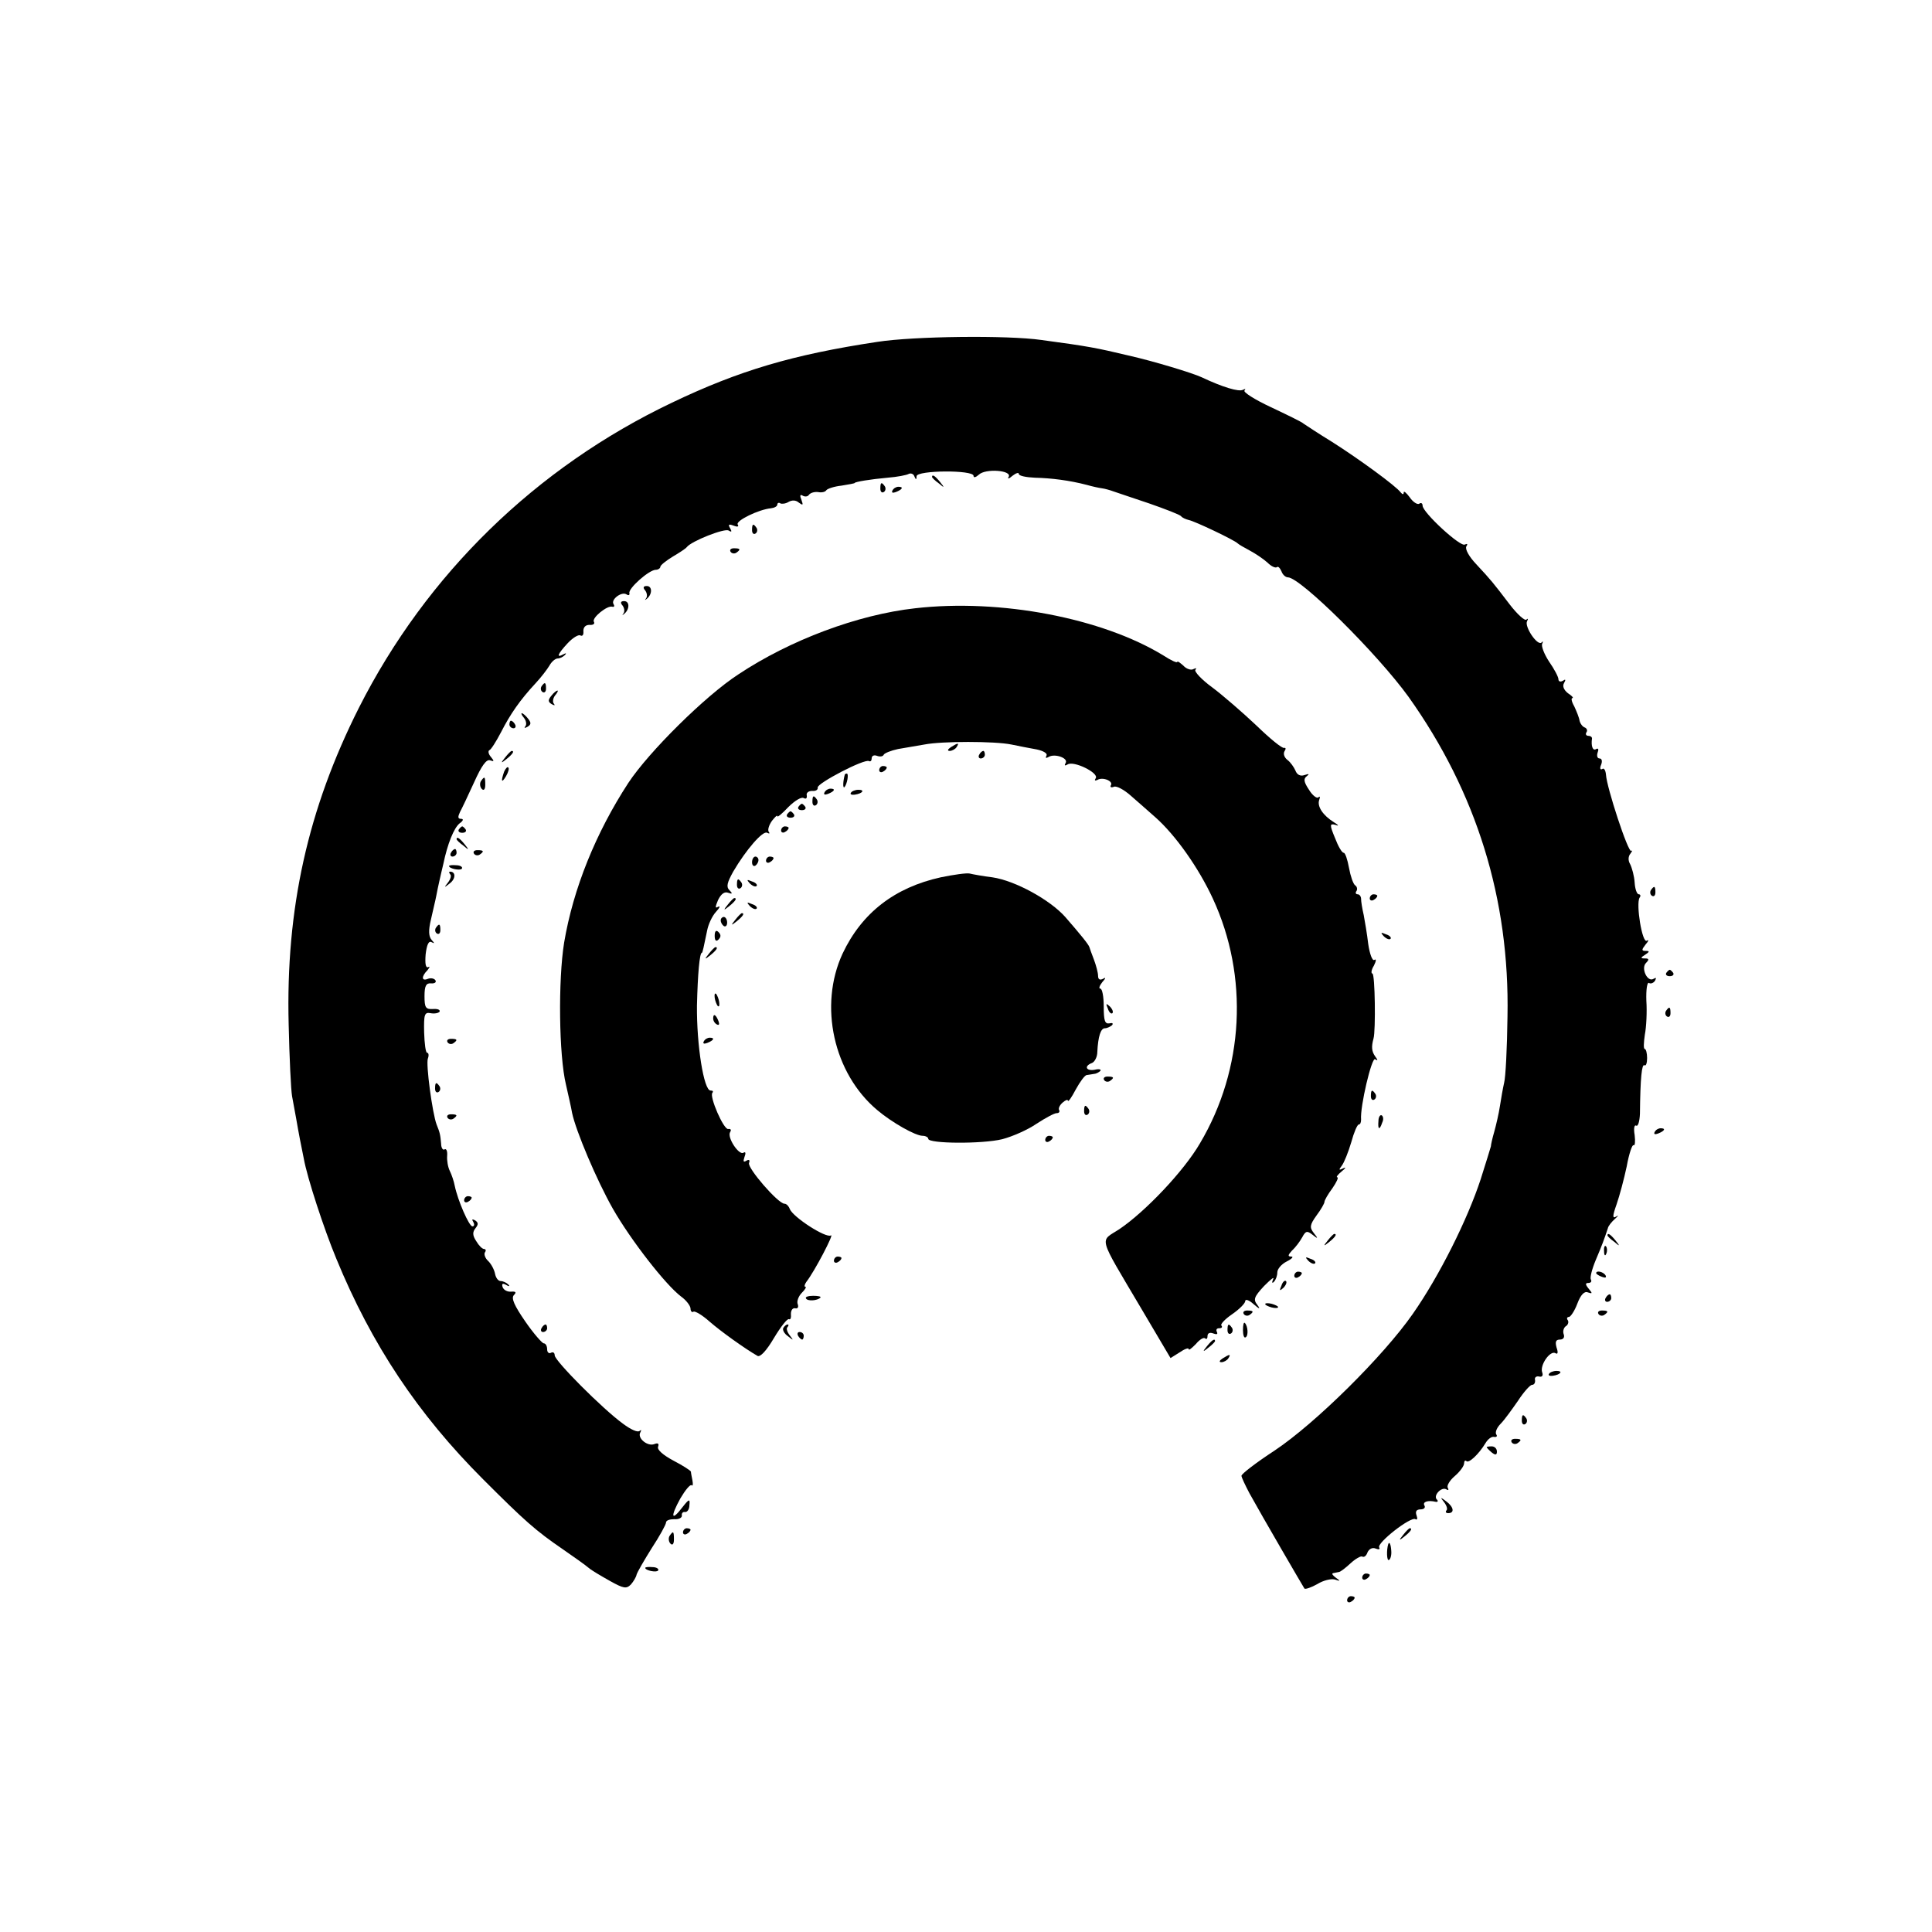
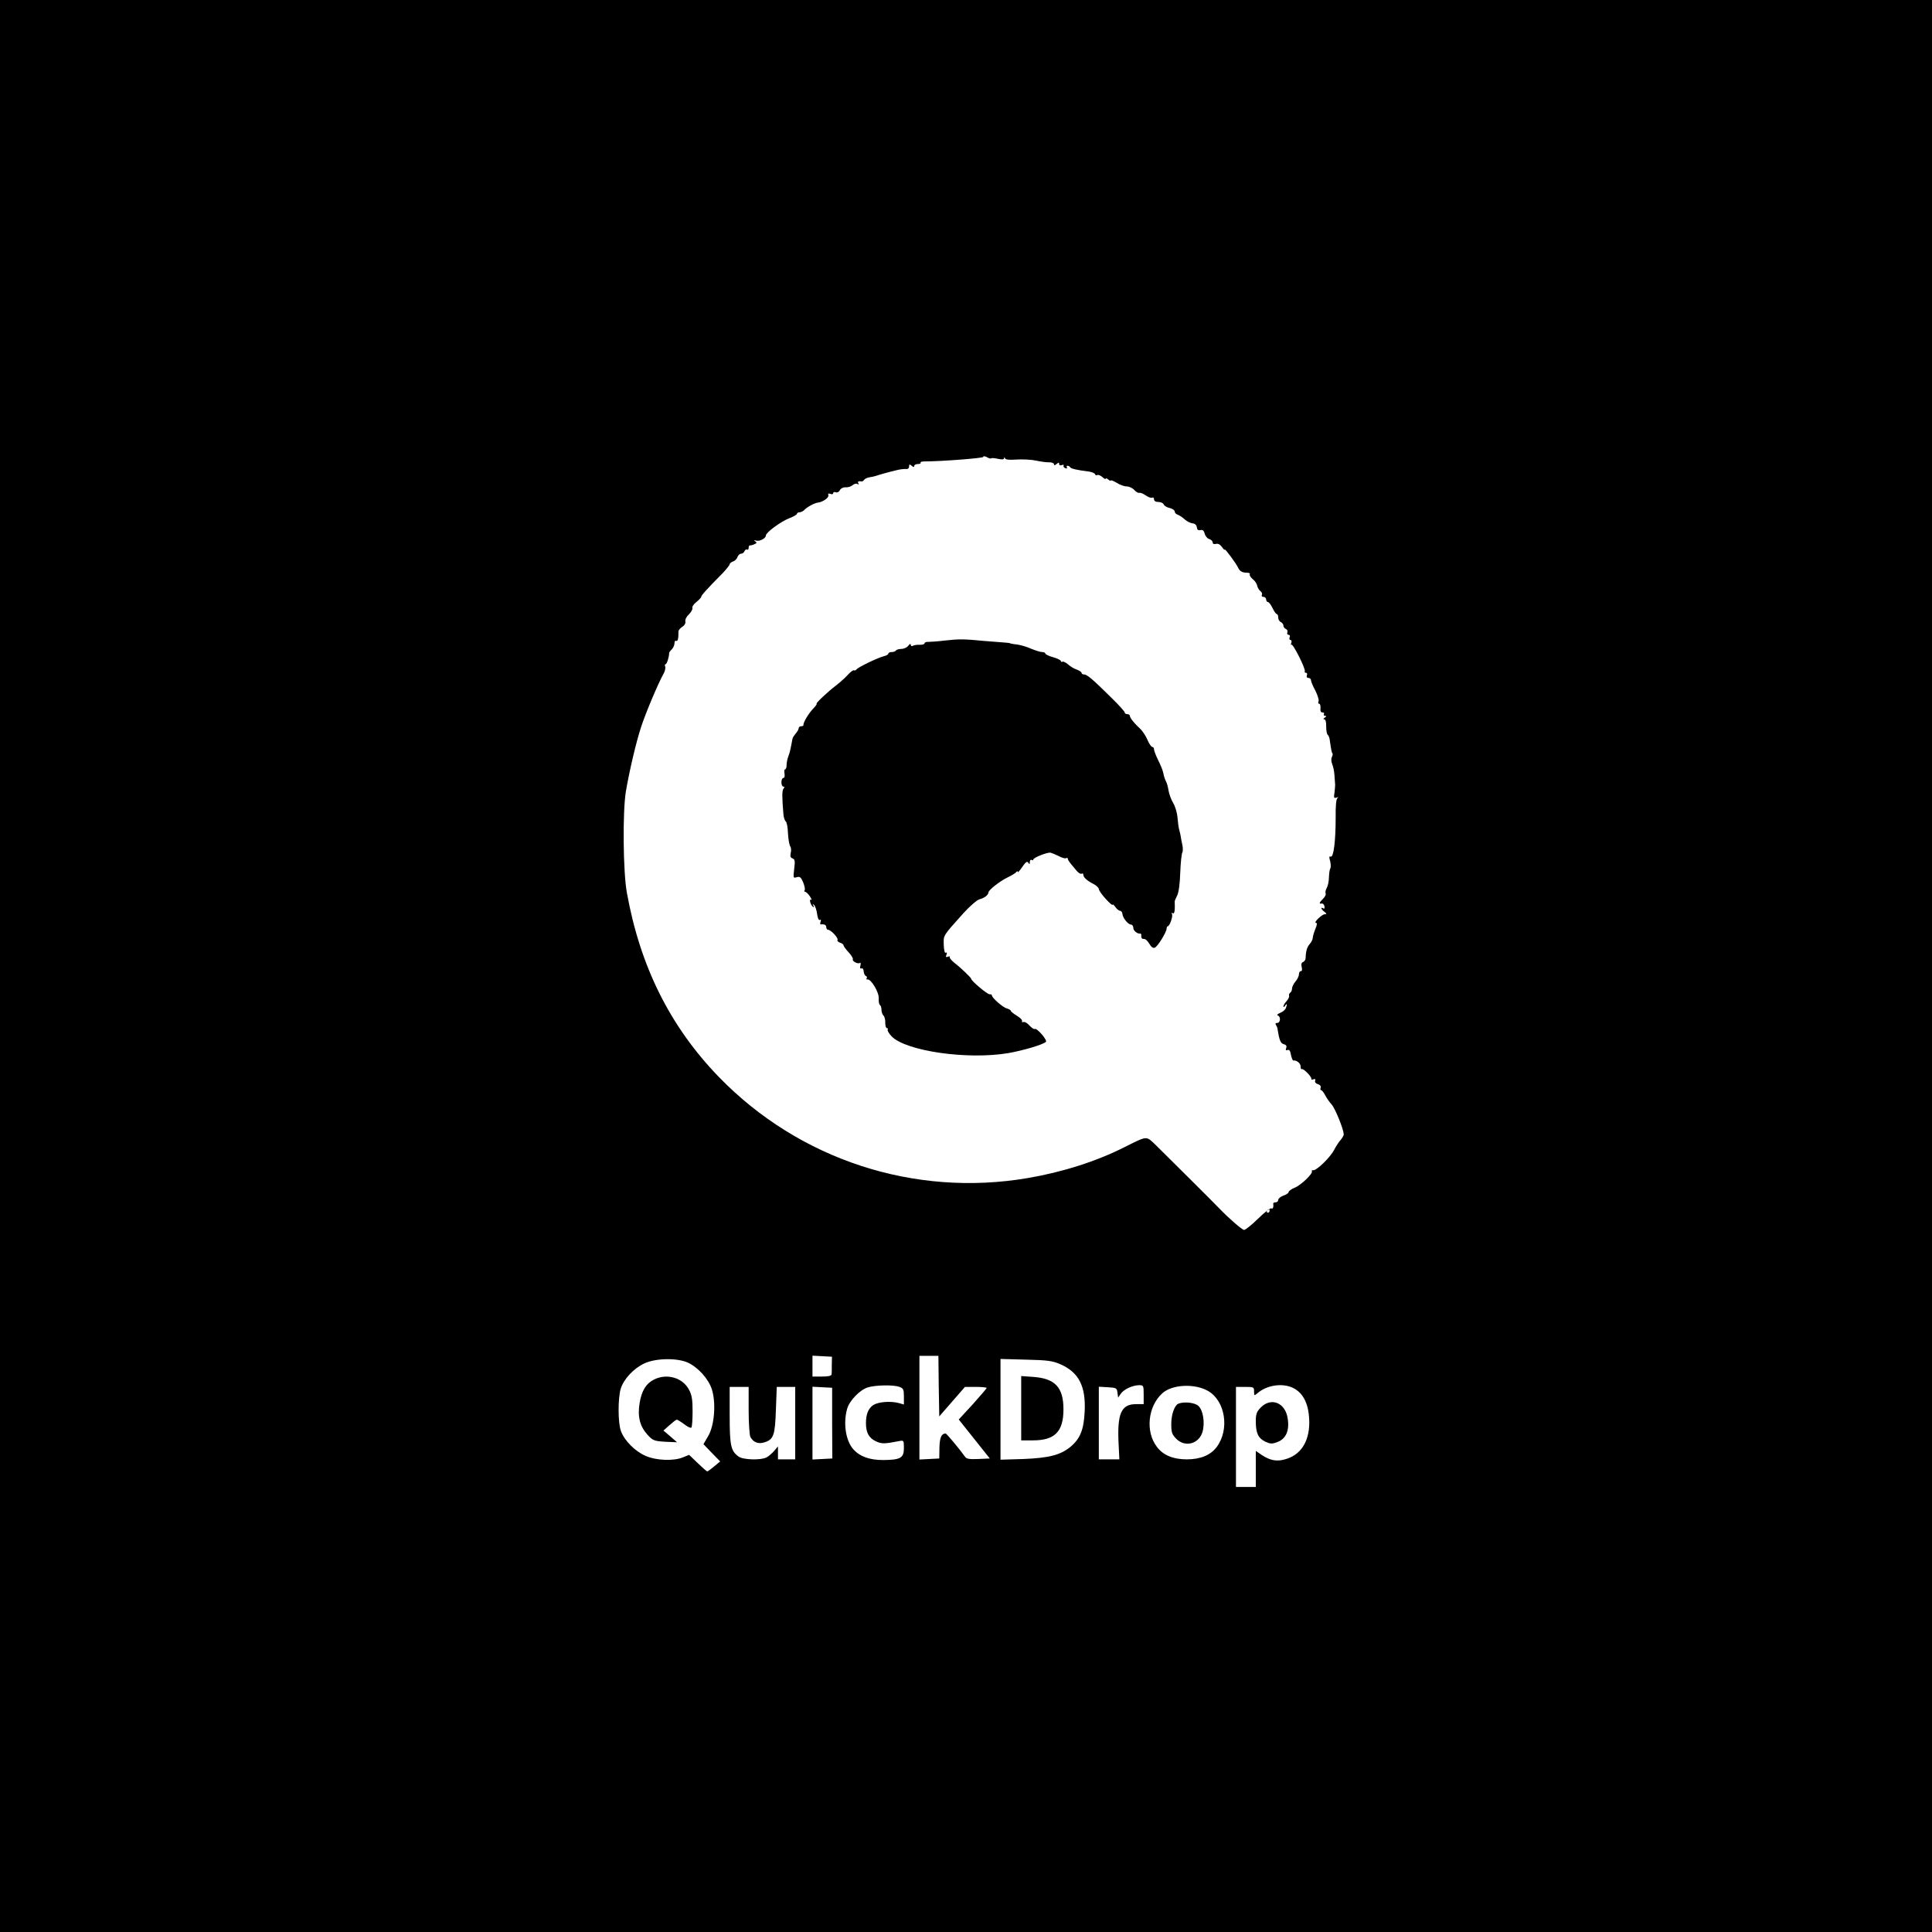
- <svg xmlns="http://www.w3.org/2000/svg" version="1.0" width="512pt" height="512pt" viewBox="0 0 512 512" preserveAspectRatio="xMidYMid meet">
-   <g transform="translate(0,512) scale(0.1,-0.1)" fill="#000000" stroke="none">
-     <path d="M2325 4214 c-225 -34 -366 -76 -544 -161 -361 -172 -651 -455 -830 -809 -135 -268 -194 -532 -186 -839 2 -88 6 -173 9 -190 3 -16 8 -43 11 -60 3 -16 7 -41 10 -55 3 -14 7 -36 10 -50 9 -51 54 -188 86 -265 94 -229 217 -413 389 -585 111 -111 139 -136 212 -186 29 -20 60 -42 68 -49 8 -7 34 -22 57 -35 36 -20 43 -21 55 -9 7 8 14 20 15 26 2 7 20 38 40 70 21 32 38 63 38 68 0 6 10 9 22 9 12 -1 21 4 20 10 -1 6 3 10 8 9 6 -1 12 7 12 18 2 18 -1 17 -19 -6 -29 -38 -32 -25 -5 24 13 22 26 38 30 35 3 -3 4 2 2 13 -2 10 -4 20 -4 23 -1 3 -21 16 -46 29 -28 15 -44 29 -41 37 3 8 0 11 -10 7 -18 -7 -46 16 -37 31 3 6 3 8 -2 4 -5 -5 -24 4 -44 19 -55 40 -180 166 -181 181 0 7 -4 10 -10 7 -5 -3 -10 1 -10 9 0 9 -4 16 -9 16 -4 0 -27 26 -49 58 -29 42 -38 62 -30 70 7 7 5 10 -7 9 -10 -1 -20 4 -23 12 -3 9 0 11 9 6 8 -5 11 -4 6 1 -5 5 -14 9 -20 9 -7 0 -13 9 -15 19 -2 11 -10 26 -18 34 -8 7 -12 18 -9 23 4 5 2 9 -2 9 -5 0 -14 9 -21 21 -10 15 -10 24 -2 34 8 10 8 15 -1 21 -8 4 -9 3 -5 -4 4 -7 3 -12 -2 -12 -9 0 -39 69 -47 108 -2 11 -8 29 -13 39 -5 10 -8 28 -7 40 1 12 -2 20 -7 17 -4 -3 -9 4 -9 15 -2 23 -3 29 -12 51 -11 29 -29 161 -23 175 3 8 2 15 -2 15 -4 0 -7 24 -8 54 -1 48 1 54 17 51 10 -2 21 0 24 4 2 5 -5 8 -18 7 -19 -1 -22 4 -22 34 0 27 4 35 17 34 10 -1 15 3 12 8 -3 5 -12 7 -20 4 -17 -7 -18 6 -1 23 6 8 7 11 2 8 -7 -3 -9 9 -7 34 3 25 8 37 16 32 8 -4 8 -3 0 6 -8 9 -9 25 -2 54 5 23 12 51 14 62 2 11 6 30 9 43 3 12 7 32 10 43 11 53 28 95 43 107 10 7 11 12 4 12 -9 0 -9 5 -3 18 5 9 22 45 38 80 19 42 32 61 42 57 11 -4 11 -2 2 9 -7 8 -8 16 -4 18 4 1 18 23 31 48 24 47 50 85 92 130 14 15 30 36 36 46 6 11 16 19 22 19 6 0 14 4 19 9 5 5 3 6 -4 2 -20 -11 -15 1 11 29 14 15 29 24 34 21 6 -3 9 2 8 12 0 10 6 16 16 16 10 -1 15 3 12 8 -7 10 36 45 49 40 5 -1 6 2 3 7 -8 12 21 34 34 26 6 -4 9 -2 8 3 -4 12 52 62 70 62 6 0 12 4 12 8 0 4 15 16 33 27 17 10 34 21 37 25 12 16 101 51 111 44 8 -5 9 -3 4 6 -6 10 -4 12 9 7 10 -4 15 -3 11 3 -6 10 56 40 88 43 9 1 17 5 17 10 0 4 4 6 8 3 4 -2 14 -1 22 4 9 5 19 5 27 -2 11 -8 12 -7 7 7 -5 12 -4 16 4 11 6 -3 13 -2 16 3 4 5 14 8 24 7 9 -2 19 0 22 5 3 4 21 10 40 12 19 3 35 6 35 7 0 3 42 10 87 14 26 2 51 7 56 10 6 3 13 0 15 -6 4 -10 6 -10 6 0 1 16 151 17 151 1 0 -6 6 -4 14 3 17 17 89 12 79 -6 -4 -6 1 -5 10 3 9 7 17 10 17 5 0 -5 19 -9 43 -10 43 -1 91 -7 137 -19 14 -4 32 -8 40 -9 8 -1 22 -5 30 -8 8 -3 51 -17 95 -32 43 -15 82 -30 85 -34 3 -4 12 -8 20 -10 16 -3 121 -53 130 -62 3 -3 17 -11 32 -19 15 -8 36 -22 47 -32 10 -10 21 -15 25 -12 3 3 8 -2 12 -11 3 -9 11 -16 17 -16 33 0 237 -202 320 -317 180 -253 268 -536 262 -847 -1 -83 -5 -162 -9 -176 -3 -13 -8 -41 -11 -61 -3 -20 -10 -50 -15 -68 -5 -17 -9 -35 -9 -39 -1 -4 -13 -43 -27 -87 -35 -107 -110 -257 -180 -357 -78 -112 -258 -290 -366 -362 -49 -32 -88 -62 -88 -67 0 -4 10 -25 21 -46 33 -60 142 -247 146 -253 3 -2 18 3 34 12 16 10 37 15 47 12 14 -5 15 -4 2 5 -8 6 -12 11 -7 12 4 1 10 2 15 3 4 0 18 11 31 23 13 12 27 20 31 18 5 -3 11 2 14 11 4 9 13 14 22 10 8 -3 12 -2 9 3 -7 12 84 83 96 75 5 -3 6 2 3 10 -4 11 0 16 11 16 9 0 13 5 10 10 -6 10 9 15 30 10 5 -1 7 2 3 6 -11 10 12 35 25 27 5 -3 7 -2 4 4 -4 5 5 20 18 31 14 12 25 27 25 34 0 6 3 9 6 6 6 -7 33 18 51 48 6 10 16 18 23 16 6 -1 9 2 5 7 -3 6 2 18 12 28 10 10 30 38 46 61 15 23 32 42 37 42 6 0 9 6 8 13 -2 6 3 11 11 9 8 -2 11 3 8 11 -7 19 21 59 35 51 6 -4 8 1 3 15 -4 15 -2 21 9 21 9 0 13 6 10 14 -3 8 0 17 5 21 6 3 9 11 6 16 -4 5 -2 9 3 9 4 0 15 16 22 35 9 24 19 34 28 30 12 -4 13 -3 2 10 -9 11 -9 15 -1 15 7 0 10 4 7 9 -3 5 3 28 13 52 17 40 22 54 32 84 1 6 10 17 19 25 9 8 10 11 3 6 -10 -6 -10 1 1 32 8 23 20 68 27 101 6 34 15 59 18 56 4 -2 5 10 3 27 -3 17 -1 28 4 25 5 -3 9 11 10 31 1 97 5 133 12 129 4 -3 7 6 7 19 0 13 -3 24 -6 24 -4 0 -3 17 0 38 4 20 6 61 4 90 -1 29 2 50 7 47 5 -3 12 0 16 6 4 8 3 9 -4 5 -16 -10 -34 28 -20 42 9 9 8 12 -2 12 -13 0 -13 2 0 10 12 8 12 10 1 10 -11 0 -11 3 0 17 8 9 9 14 3 10 -12 -7 -29 97 -19 114 4 5 2 9 -2 9 -5 0 -10 14 -11 31 -1 17 -7 39 -12 49 -6 10 -5 21 1 28 5 7 6 10 2 7 -8 -6 -65 168 -67 202 -1 11 -5 19 -10 15 -5 -3 -7 2 -3 11 4 10 2 17 -4 17 -6 0 -8 7 -5 16 3 8 2 12 -4 9 -9 -6 -14 8 -11 28 0 4 -4 7 -10 7 -5 0 -8 4 -5 9 4 5 1 11 -4 13 -6 2 -12 10 -14 18 -1 8 -8 25 -14 38 -7 12 -9 22 -5 22 4 0 -1 6 -12 13 -11 9 -15 19 -10 27 5 9 4 11 -3 6 -7 -4 -12 -2 -12 4 0 6 -11 27 -25 47 -13 20 -21 41 -18 47 3 6 2 8 -2 3 -11 -9 -46 43 -38 57 3 6 3 8 -2 4 -4 -4 -24 14 -44 40 -45 59 -49 64 -89 107 -19 20 -30 40 -26 47 4 6 3 8 -4 5 -11 -8 -112 85 -112 103 0 6 -4 9 -9 5 -5 -3 -17 5 -25 17 -9 12 -16 18 -16 13 0 -6 -3 -6 -8 0 -11 16 -111 89 -182 134 -36 22 -69 44 -75 48 -5 5 -45 24 -87 44 -43 20 -74 40 -70 44 4 5 2 5 -4 2 -11 -6 -54 7 -109 33 -23 11 -128 43 -195 58 -84 20 -104 24 -230 41 -91 13 -339 10 -435 -5z" />
-     <path d="M2470 3856 c0 -2 8 -10 18 -17 15 -13 16 -12 3 4 -13 16 -21 21 -21 13z" />
-     <path d="M2333 3825 c0 -8 4 -12 9 -9 5 3 6 10 3 15 -9 13 -12 11 -12 -6z" />
-     <path d="M2365 3820 c-3 -6 1 -7 9 -4 18 7 21 14 7 14 -6 0 -13 -4 -16 -10z" />
-     <path d="M1993 3715 c0 -8 4 -12 9 -9 5 3 6 10 3 15 -9 13 -12 11 -12 -6z" />
-     <path d="M1936 3658 c3 -5 10 -6 15 -3 13 9 11 12 -6 12 -8 0 -12 -4 -9 -9z" />
-     <path d="M1710 3555 c5 -7 6 -16 2 -21 -4 -5 -3 -5 2 -1 15 12 15 34 0 34 -9 0 -11 -4 -4 -12z" />
-     <path d="M1650 3515 c5 -7 6 -16 2 -21 -4 -5 -3 -5 2 -1 15 12 15 34 0 34 -9 0 -11 -4 -4 -12z" />
-     <path d="M2425 3508 c-152 -17 -331 -84 -468 -175 -88 -57 -238 -206 -292 -288 -86 -132 -146 -280 -170 -423 -16 -99 -14 -299 5 -377 6 -27 14 -61 16 -74 10 -48 65 -178 108 -254 48 -84 140 -202 181 -233 14 -10 25 -25 25 -32 0 -7 4 -11 8 -8 4 2 23 -9 42 -26 31 -27 94 -72 127 -91 7 -5 24 13 44 47 18 30 36 53 40 50 4 -2 6 4 5 14 0 9 4 16 11 15 7 -2 10 3 7 11 -3 7 2 21 11 30 9 9 13 16 9 16 -3 0 -2 6 3 13 22 28 75 130 65 123 -13 -8 -100 48 -109 70 -3 8 -9 14 -14 14 -17 0 -99 95 -94 108 3 8 0 10 -7 6 -8 -5 -9 -2 -5 10 4 10 3 15 -3 11 -12 -7 -44 41 -35 55 4 6 1 9 -5 8 -12 -3 -51 87 -42 96 3 4 1 6 -5 6 -18 0 -37 121 -36 225 2 84 7 140 13 140 2 0 5 16 14 59 3 16 13 38 23 49 10 11 13 17 6 14 -8 -5 -8 -1 0 18 8 16 17 23 27 19 11 -4 12 -2 3 7 -9 9 -6 20 10 49 34 58 79 110 90 103 6 -3 8 -2 4 3 -3 5 1 18 9 29 8 10 14 16 14 12 0 -4 13 7 29 24 17 17 35 28 41 24 6 -3 9 -1 8 7 -2 7 5 12 14 12 10 -1 16 3 15 9 -2 11 124 77 136 70 4 -2 7 1 7 7 0 7 6 10 14 7 8 -3 16 -2 18 3 2 4 19 11 38 15 19 3 51 9 70 12 46 9 186 9 230 0 19 -4 50 -10 67 -13 19 -4 30 -11 26 -17 -3 -6 -1 -7 6 -3 16 10 53 -3 45 -16 -4 -7 -2 -8 5 -4 16 11 83 -22 75 -36 -4 -6 -3 -8 4 -5 14 9 43 -3 36 -14 -3 -5 1 -7 8 -4 7 3 27 -8 44 -23 17 -15 47 -41 66 -58 53 -47 114 -133 152 -215 96 -207 83 -452 -34 -649 -43 -74 -145 -181 -213 -227 -53 -35 -60 -12 57 -210 l78 -132 24 15 c13 9 24 13 24 9 0 -5 8 2 19 13 10 12 21 19 25 15 3 -3 6 -1 6 6 0 8 6 11 16 7 8 -3 12 -2 9 4 -3 6 -1 10 6 10 7 0 9 3 6 7 -4 3 9 17 28 30 19 13 35 29 35 35 0 6 10 3 22 -8 16 -14 19 -14 10 -2 -11 14 -9 21 18 50 18 18 28 26 24 18 -4 -9 -3 -12 2 -7 5 5 9 16 9 25 0 9 11 22 25 29 14 7 19 13 12 13 -10 0 -9 4 2 16 9 8 21 24 27 35 9 17 13 18 27 7 15 -12 16 -11 4 4 -12 15 -11 22 7 47 12 16 21 32 21 36 0 4 9 20 21 36 11 16 17 29 13 29 -4 0 1 7 12 16 10 8 12 12 4 8 -12 -6 -13 -5 -4 7 6 8 17 35 25 62 7 26 16 47 20 47 4 0 6 6 6 13 -3 34 28 165 37 160 8 -5 8 -3 0 8 -9 13 -10 25 -4 47 6 21 4 172 -3 172 -4 0 -3 10 4 21 6 12 7 19 1 15 -5 -3 -12 15 -16 42 -3 26 -9 61 -12 77 -4 17 -7 36 -7 43 0 6 -4 12 -9 12 -5 0 -7 4 -3 9 3 5 1 12 -4 15 -5 4 -12 24 -16 46 -4 22 -10 40 -14 40 -5 0 -15 18 -23 39 -15 36 -14 39 1 35 10 -4 9 -1 -4 7 -29 18 -45 42 -39 59 3 8 2 11 -2 7 -4 -4 -16 5 -25 20 -14 21 -15 29 -6 36 8 6 6 7 -6 3 -11 -4 -20 1 -24 12 -4 9 -13 22 -21 28 -8 6 -12 16 -8 23 4 6 4 10 -1 9 -5 -2 -38 25 -73 59 -36 34 -89 80 -117 101 -29 21 -49 43 -45 47 4 5 2 5 -5 2 -6 -4 -19 0 -27 9 -9 8 -16 13 -16 10 0 -4 -17 4 -37 17 -162 99 -432 151 -658 125z" />
-     <path d="M1435 3301 c-3 -5 -2 -12 3 -15 5 -3 9 1 9 9 0 17 -3 19 -12 6z" />
-     <path d="M1461 3276 c-9 -11 -9 -16 1 -22 7 -4 10 -4 6 1 -4 4 -3 14 3 22 6 7 9 13 6 13 -2 0 -10 -6 -16 -14z" />
-     <path d="M1389 3217 c6 -8 7 -18 3 -22 -4 -5 -1 -5 6 -1 10 6 10 11 1 22 -6 8 -14 14 -16 14 -3 0 0 -6 6 -13z" />
-     <path d="M1350 3200 c0 -5 5 -10 11 -10 5 0 7 5 4 10 -3 6 -8 10 -11 10 -2 0 -4 -4 -4 -10z" />
-     <path d="M2520 3140 c-9 -6 -10 -10 -3 -10 6 0 15 5 18 10 8 12 4 12 -15 0z" />
-     <path d="M1339 3113 c-13 -16 -12 -17 4 -4 16 13 21 21 13 21 -2 0 -10 -8 -17 -17z" />
-     <path d="M2595 3120 c-3 -5 -1 -10 4 -10 6 0 11 5 11 10 0 6 -2 10 -4 10 -3 0 -8 -4 -11 -10z" />
-     <path d="M1336 3075 c-9 -26 -7 -32 5 -12 6 10 9 21 6 23 -2 3 -7 -2 -11 -11z" />
-     <path d="M2330 3079 c0 -5 5 -7 10 -4 6 3 10 8 10 11 0 2 -4 4 -10 4 -5 0 -10 -5 -10 -11z" />
-     <path d="M2239 3068 c-5 -18 -6 -38 -1 -34 7 8 12 36 6 36 -2 0 -4 -1 -5 -2z" />
-     <path d="M1274 3049 c-3 -6 -2 -15 3 -20 5 -5 9 -1 9 11 0 23 -2 24 -12 9z" />
-     <path d="M2185 3020 c-3 -6 1 -7 9 -4 18 7 21 14 7 14 -6 0 -13 -4 -16 -10z" />
-     <path d="M2255 3019 c-3 -4 2 -6 10 -5 21 3 28 13 10 13 -9 0 -18 -4 -20 -8z" />
-     <path d="M2153 2995 c0 -8 4 -12 9 -9 5 3 6 10 3 15 -9 13 -12 11 -12 -6z" />
-     <path d="M2116 2982 c-3 -5 1 -9 9 -9 8 0 12 4 9 9 -3 4 -7 8 -9 8 -2 0 -6 -4 -9 -8z" />
-     <path d="M2086 2962 c-3 -5 1 -9 9 -9 8 0 12 4 9 9 -3 4 -7 8 -9 8 -2 0 -6 -4 -9 -8z" />
-     <path d="M1216 2922 c-3 -5 1 -9 9 -9 8 0 12 4 9 9 -3 4 -7 8 -9 8 -2 0 -6 -4 -9 -8z" />
-     <path d="M2070 2919 c0 -5 5 -7 10 -4 6 3 10 8 10 11 0 2 -4 4 -10 4 -5 0 -10 -5 -10 -11z" />
-     <path d="M1210 2896 c0 -2 8 -10 18 -17 15 -13 16 -12 3 4 -13 16 -21 21 -21 13z" />
-     <path d="M1195 2860 c-3 -5 -1 -10 4 -10 6 0 11 5 11 10 0 6 -2 10 -4 10 -3 0 -8 -4 -11 -10z" />
-     <path d="M1256 2858 c3 -5 10 -6 15 -3 13 9 11 12 -6 12 -8 0 -12 -4 -9 -9z" />
-     <path d="M1993 2835 c0 -8 4 -12 9 -9 4 3 8 9 8 15 0 5 -4 9 -8 9 -5 0 -9 -7 -9 -15z" />
-     <path d="M2030 2839 c0 -5 5 -7 10 -4 6 3 10 8 10 11 0 2 -4 4 -10 4 -5 0 -10 -5 -10 -11z" />
-     <path d="M1190 2825 c0 -7 30 -13 34 -7 3 4 -4 9 -15 9 -10 1 -19 0 -19 -2z" />
-     <path d="M1193 2803 c4 -3 1 -13 -6 -22 -11 -14 -10 -14 5 -2 16 12 16 31 1 31 -4 0 -3 -3 0 -7z" />
-     <path d="M2493 2795 c-122 -27 -209 -94 -260 -202 -64 -138 -24 -318 92 -415 39 -33 101 -68 120 -68 8 0 15 -4 15 -8 0 -13 143 -14 196 -1 27 7 68 25 91 41 23 15 47 28 53 28 6 0 9 3 7 8 -3 4 1 13 9 20 8 7 14 9 14 5 1 -4 10 9 21 30 11 20 24 38 29 38 6 1 14 2 19 3 5 0 13 4 17 8 3 4 -3 6 -15 3 -23 -4 -29 10 -7 18 7 3 14 16 14 29 2 41 9 63 20 63 6 0 14 4 19 8 4 5 1 7 -7 5 -12 -2 -15 7 -15 45 0 26 -4 47 -9 47 -5 0 -2 8 5 17 10 11 10 14 2 9 -8 -4 -13 -2 -13 8 0 8 -5 27 -11 43 -6 15 -11 30 -12 33 -2 7 -24 34 -64 80 -40 45 -132 96 -193 105 -25 3 -52 8 -60 10 -8 2 -43 -3 -77 -10z" />
-     <path d="M1953 2775 c0 -8 4 -12 9 -9 5 3 6 10 3 15 -9 13 -12 11 -12 -6z" />
-     <path d="M1987 2779 c7 -7 15 -10 18 -7 3 3 -2 9 -12 12 -14 6 -15 5 -6 -5z" />
-     <path d="M4375 2761 c-3 -5 -2 -12 3 -15 5 -3 9 1 9 9 0 17 -3 19 -12 6z" />
-     <path d="M3630 2739 c0 -5 5 -7 10 -4 6 3 10 8 10 11 0 2 -4 4 -10 4 -5 0 -10 -5 -10 -11z" />
-     <path d="M1929 2723 c-13 -16 -12 -17 4 -4 16 13 21 21 13 21 -2 0 -10 -8 -17 -17z" />
-     <path d="M1987 2719 c7 -7 15 -10 18 -7 3 3 -2 9 -12 12 -14 6 -15 5 -6 -5z" />
-     <path d="M1949 2683 c-13 -16 -12 -17 4 -4 16 13 21 21 13 21 -2 0 -10 -8 -17 -17z" />
-     <path d="M1910 2681 c0 -6 4 -12 8 -15 5 -3 9 1 9 9 0 8 -4 15 -9 15 -4 0 -8 -4 -8 -9z" />
-     <path d="M1155 2661 c-3 -5 -2 -12 3 -15 5 -3 9 1 9 9 0 17 -3 19 -12 6z" />
-     <path d="M1894 2640 c0 -13 4 -16 10 -10 7 7 7 13 0 20 -6 6 -10 3 -10 -10z" />
-     <path d="M3667 2639 c7 -7 15 -10 18 -7 3 3 -2 9 -12 12 -14 6 -15 5 -6 -5z" />
-     <path d="M1879 2593 c-13 -16 -12 -17 4 -4 16 13 21 21 13 21 -2 0 -10 -8 -17 -17z" />
-     <path d="M4416 2542 c-3 -5 1 -9 9 -9 8 0 12 4 9 9 -3 4 -7 8 -9 8 -2 0 -6 -4 -9 -8z" />
-     <path d="M1894 2476 c1 -8 5 -18 8 -22 4 -3 5 1 4 10 -1 8 -5 18 -8 22 -4 3 -5 -1 -4 -10z" />
-     <path d="M2936 2447 c3 -10 9 -15 12 -12 3 3 0 11 -7 18 -10 9 -11 8 -5 -6z" />
-     <path d="M4415 2441 c-3 -5 -2 -12 3 -15 5 -3 9 1 9 9 0 17 -3 19 -12 6z" />
-     <path d="M1890 2421 c0 -6 4 -13 10 -16 6 -3 7 1 4 9 -7 18 -14 21 -14 7z" />
-     <path d="M1186 2358 c3 -5 10 -6 15 -3 13 9 11 12 -6 12 -8 0 -12 -4 -9 -9z" />
-     <path d="M1865 2360 c-3 -6 1 -7 9 -4 18 7 21 14 7 14 -6 0 -13 -4 -16 -10z" />
-     <path d="M2926 2258 c3 -5 10 -6 15 -3 13 9 11 12 -6 12 -8 0 -12 -4 -9 -9z" />
-     <path d="M1153 2235 c0 -8 4 -12 9 -9 5 3 6 10 3 15 -9 13 -12 11 -12 -6z" />
-     <path d="M3633 2215 c0 -8 4 -12 9 -9 5 3 6 10 3 15 -9 13 -12 11 -12 -6z" />
-     <path d="M2873 2175 c0 -8 4 -12 9 -9 5 3 6 10 3 15 -9 13 -12 11 -12 -6z" />
-     <path d="M1186 2158 c3 -5 10 -6 15 -3 13 9 11 12 -6 12 -8 0 -12 -4 -9 -9z" />
-     <path d="M3653 2149 c-2 -23 3 -25 10 -4 4 8 3 16 -1 19 -4 3 -9 -4 -9 -15z" />
-     <path d="M4385 2120 c-3 -6 1 -7 9 -4 18 7 21 14 7 14 -6 0 -13 -4 -16 -10z" />
-     <path d="M2770 2099 c0 -5 5 -7 10 -4 6 3 10 8 10 11 0 2 -4 4 -10 4 -5 0 -10 -5 -10 -11z" />
-     <path d="M1230 1939 c0 -5 5 -7 10 -4 6 3 10 8 10 11 0 2 -4 4 -10 4 -5 0 -10 -5 -10 -11z" />
-     <path d="M3519 1833 c-13 -16 -12 -17 4 -4 16 13 21 21 13 21 -2 0 -10 -8 -17 -17z" />
-     <path d="M4260 1846 c0 -2 8 -10 18 -17 15 -13 16 -12 3 4 -13 16 -21 21 -21 13z" />
-     <path d="M4251 1804 c0 -11 3 -14 6 -6 3 7 2 16 -1 19 -3 4 -6 -2 -5 -13z" />
-     <path d="M2210 1779 c0 -5 5 -7 10 -4 6 3 10 8 10 11 0 2 -4 4 -10 4 -5 0 -10 -5 -10 -11z" />
-     <path d="M3467 1779 c7 -7 15 -10 18 -7 3 3 -2 9 -12 12 -14 6 -15 5 -6 -5z" />
-     <path d="M3430 1739 c0 -5 5 -7 10 -4 6 3 10 8 10 11 0 2 -4 4 -10 4 -5 0 -10 -5 -10 -11z" />
-     <path d="M4230 1746 c0 -2 7 -7 16 -10 8 -3 12 -2 9 4 -6 10 -25 14 -25 6z" />
-     <path d="M3396 1713 c-6 -14 -5 -15 5 -6 7 7 10 15 7 18 -3 3 -9 -2 -12 -12z" />
-     <path d="M2136 1679 c4 -8 30 -6 38 2 3 3 -5 5 -19 5 -13 0 -22 -3 -19 -7z" />
-     <path d="M4255 1680 c-3 -5 -1 -10 4 -10 6 0 11 5 11 10 0 6 -2 10 -4 10 -3 0 -8 -4 -11 -10z" />
-     <path d="M3354 1662 c4 -3 14 -7 22 -8 9 -1 13 0 10 4 -4 3 -14 7 -22 8 -9 1 -13 0 -10 -4z" />
-     <path d="M3296 1638 c3 -5 10 -6 15 -3 13 9 11 12 -6 12 -8 0 -12 -4 -9 -9z" />
-     <path d="M4236 1638 c3 -5 10 -6 15 -3 13 9 11 12 -6 12 -8 0 -12 -4 -9 -9z" />
-     <path d="M3294 1595 c0 -13 3 -22 7 -19 8 4 6 30 -2 38 -3 3 -5 -5 -5 -19z" />
-     <path d="M1435 1600 c-3 -5 -1 -10 4 -10 6 0 11 5 11 10 0 6 -2 10 -4 10 -3 0 -8 -4 -11 -10z" />
-     <path d="M2076 1601 c-3 -5 2 -15 12 -22 15 -12 16 -12 5 2 -7 9 -10 19 -6 22 3 4 4 7 0 7 -3 0 -8 -4 -11 -9z" />
-     <path d="M3253 1595 c0 -8 4 -12 9 -9 5 3 6 10 3 15 -9 13 -12 11 -12 -6z" />
-     <path d="M2115 1580 c3 -5 8 -10 11 -10 2 0 4 5 4 10 0 6 -5 10 -11 10 -5 0 -7 -4 -4 -10z" />
-     <path d="M3199 1553 c-13 -16 -12 -17 4 -4 9 7 17 15 17 17 0 8 -8 3 -21 -13z" />
-     <path d="M3240 1520 c-9 -6 -10 -10 -3 -10 6 0 15 5 18 10 8 12 4 12 -15 0z" />
-     <path d="M4105 1479 c-3 -4 2 -6 10 -5 21 3 28 13 10 13 -9 0 -18 -4 -20 -8z" />
-     <path d="M4033 1355 c0 -8 4 -12 9 -9 5 3 6 10 3 15 -9 13 -12 11 -12 -6z" />
-     <path d="M4006 1298 c3 -5 10 -6 15 -3 13 9 11 12 -6 12 -8 0 -12 -4 -9 -9z" />
-     <path d="M3940 1285 c0 -2 6 -8 13 -14 10 -8 14 -7 14 2 0 8 -6 14 -14 14 -7 0 -13 -1 -13 -2z" />
-     <path d="M3827 1139 c7 -9 10 -19 6 -22 -3 -4 -1 -7 5 -7 17 0 15 16 -5 31 -16 12 -17 12 -6 -2z" />
-     <path d="M1810 1059 c0 -5 5 -7 10 -4 6 3 10 8 10 11 0 2 -4 4 -10 4 -5 0 -10 -5 -10 -11z" />
-     <path d="M3719 1053 c-13 -16 -12 -17 4 -4 16 13 21 21 13 21 -2 0 -10 -8 -17 -17z" />
-     <path d="M1774 1049 c-3 -6 -2 -15 3 -20 5 -5 9 -1 9 11 0 23 -2 24 -12 9z" />
-     <path d="M3679 1028 c-5 -16 -4 -46 2 -42 4 2 7 13 6 24 -1 17 -5 26 -8 18z" />
-     <path d="M1710 965 c0 -7 30 -13 34 -7 3 4 -4 9 -15 9 -10 1 -19 0 -19 -2z" />
-     <path d="M3610 939 c0 -5 5 -7 10 -4 6 3 10 8 10 11 0 2 -4 4 -10 4 -5 0 -10 -5 -10 -11z" />
-     <path d="M3570 879 c0 -5 5 -7 10 -4 6 3 10 8 10 11 0 2 -4 4 -10 4 -5 0 -10 -5 -10 -11z" />
+ <svg xmlns="http://www.w3.org/2000/svg" version="1.0" width="1120pt" height="1120pt" viewBox="0 0 1120 1120" preserveAspectRatio="xMidYMid meet">
+   <g transform="translate(0,1120) scale(0.1,-0.1)" fill="#000000" stroke="none">
+     <path d="M0 5600 l0 -5600 5600 0 5600 0 0 5600 0 5600 -5600 0 -5600 0 0 -5600z m5746 2943 c3 3 21 1 40 -3 23 -5 34 -4 35 4 0 8 2 8 5 -1 4 -8 25 -10 67 -7 34 2 85 0 112 -6 28 -6 62 -11 78 -10 15 0 27 -5 27 -11 0 -8 4 -8 15 1 12 10 15 10 15 0 0 -7 7 -10 16 -6 8 3 13 2 10 -3 -3 -5 1 -12 10 -15 8 -3 12 -2 9 4 -3 6 -2 10 4 10 5 0 12 -4 15 -9 5 -8 38 -16 111 -25 16 -3 31 -9 33 -15 2 -6 8 -8 13 -5 6 3 19 -2 30 -12 10 -9 19 -14 19 -9 0 4 7 2 15 -5 8 -7 15 -9 15 -5 0 3 15 -3 34 -14 18 -12 45 -21 58 -21 14 0 33 -9 43 -20 10 -11 23 -19 29 -17 6 2 23 -4 38 -15 16 -11 32 -16 38 -13 5 3 10 -1 10 -9 0 -10 9 -16 25 -16 14 0 28 -6 31 -14 3 -8 19 -18 35 -21 16 -4 29 -13 29 -20 0 -8 8 -16 18 -19 10 -4 29 -16 41 -28 13 -11 33 -21 45 -22 13 -1 22 -9 24 -22 2 -16 8 -20 21 -17 13 3 20 -2 25 -21 3 -13 15 -28 26 -31 11 -3 20 -12 20 -20 0 -8 7 -11 19 -8 12 3 24 -3 35 -18 9 -13 16 -20 16 -15 0 9 66 -80 77 -104 9 -21 24 -30 51 -30 13 0 21 -4 17 -9 -3 -5 5 -18 17 -28 13 -10 24 -27 26 -38 2 -11 10 -25 19 -32 8 -6 12 -16 8 -22 -3 -6 1 -11 9 -11 9 0 16 -7 16 -15 0 -8 5 -15 10 -15 6 0 18 -16 27 -35 9 -19 20 -35 25 -35 4 0 8 -9 8 -20 0 -11 7 -23 15 -26 8 -4 15 -13 15 -20 0 -8 6 -17 14 -20 8 -3 12 -12 9 -20 -3 -8 0 -14 7 -14 7 0 10 -7 6 -15 -3 -8 -1 -15 5 -15 6 0 8 -8 5 -17 -4 -10 -4 -14 0 -10 9 9 85 -143 78 -155 -3 -4 0 -8 6 -8 7 0 10 -7 6 -15 -3 -9 0 -15 9 -15 8 0 15 -6 15 -14 0 -7 11 -34 25 -59 13 -26 22 -54 19 -62 -4 -8 -2 -15 4 -15 5 0 8 -11 7 -25 -2 -17 2 -25 11 -25 9 0 12 -4 9 -10 -3 -5 0 -10 7 -10 9 0 9 -3 -2 -10 -9 -6 -10 -10 -3 -10 7 0 12 -16 11 -41 0 -23 4 -44 8 -48 5 -3 10 -15 12 -26 9 -63 12 -79 17 -83 2 -3 0 -12 -4 -21 -5 -9 -4 -26 2 -41 6 -14 12 -43 13 -65 2 -22 3 -47 4 -55 0 -8 -2 -29 -4 -47 -5 -27 -3 -31 12 -27 11 4 13 3 5 -3 -7 -5 -11 -45 -10 -113 0 -136 -12 -233 -29 -226 -9 4 -10 -3 -3 -26 4 -17 5 -36 1 -42 -4 -6 -7 -29 -8 -51 0 -23 -6 -51 -13 -63 -7 -12 -9 -27 -6 -32 3 -5 -3 -18 -15 -30 -23 -23 -25 -31 -8 -28 6 2 14 -5 16 -16 2 -11 0 -16 -7 -12 -18 11 -12 -6 7 -20 14 -11 14 -13 2 -14 -17 0 -68 -50 -51 -50 8 0 6 -12 -4 -36 -8 -20 -15 -43 -15 -52 0 -8 -8 -24 -17 -34 -16 -18 -23 -42 -24 -81 0 -10 -7 -21 -15 -24 -9 -3 -12 -13 -8 -29 4 -15 2 -24 -5 -24 -6 0 -11 -8 -11 -18 0 -11 -9 -29 -20 -42 -11 -13 -20 -31 -20 -41 0 -10 -5 -21 -11 -24 -5 -4 -8 -12 -6 -18 2 -6 -5 -20 -15 -31 -10 -11 -18 -25 -18 -30 0 -6 5 -4 10 4 11 17 13 9 4 -15 -4 -9 -18 -21 -33 -27 -15 -6 -21 -12 -13 -15 18 -7 15 -43 -4 -43 -10 0 -12 -4 -7 -12 4 -7 8 -15 8 -18 11 -69 18 -89 37 -93 14 -4 19 -11 14 -23 -4 -11 -2 -15 8 -11 10 4 16 -5 20 -29 4 -18 10 -33 14 -32 18 3 42 -16 42 -35 0 -11 3 -18 6 -15 7 8 59 -44 56 -56 -2 -5 4 -6 12 -3 10 4 13 1 10 -8 -3 -8 3 -16 16 -20 13 -4 19 -12 16 -21 -3 -8 -2 -14 3 -14 4 0 14 -12 22 -27 8 -16 25 -41 39 -56 21 -25 68 -141 70 -173 0 -6 -8 -20 -18 -32 -10 -11 -27 -37 -38 -58 -22 -43 -101 -120 -121 -118 -7 1 -11 -2 -8 -6 8 -12 -62 -80 -99 -95 -20 -8 -36 -20 -36 -26 0 -5 -13 -15 -30 -20 -16 -6 -30 -17 -30 -25 0 -8 -7 -14 -15 -14 -8 0 -14 -3 -14 -7 3 -20 -2 -34 -11 -28 -5 3 -40 -23 -77 -60 -37 -36 -73 -65 -81 -65 -11 0 -87 66 -141 122 -24 26 -308 308 -368 367 -60 58 -49 58 -182 -8 -163 -83 -362 -146 -561 -180 -659 -113 -1327 106 -1792 585 -283 292 -457 641 -534 1069 -22 121 -25 467 -6 585 20 119 60 289 88 374 25 78 99 254 130 309 9 15 13 35 10 43 -3 7 -2 14 3 14 7 0 21 45 20 65 0 3 7 13 16 21 8 9 15 24 15 35 0 11 5 17 10 14 9 -6 14 16 13 53 -1 7 9 20 22 28 14 9 21 22 18 32 -2 10 6 27 21 41 13 13 22 29 20 36 -3 7 7 23 23 35 15 12 28 26 28 30 0 8 27 39 123 136 23 24 42 48 42 53 0 5 9 12 19 16 11 3 23 15 26 26 4 10 13 19 21 19 8 0 17 7 20 15 4 8 10 12 15 9 5 -3 9 2 9 10 0 9 3 15 8 14 4 0 15 2 25 7 15 6 16 10 5 17 -10 7 -8 8 5 4 20 -6 57 13 57 30 0 17 87 81 136 100 24 9 44 21 44 25 0 5 6 9 14 9 8 0 21 6 28 13 18 19 60 41 78 43 29 3 67 29 62 43 -3 10 0 12 12 8 9 -4 16 -2 16 4 0 6 7 9 15 5 8 -3 19 2 24 13 6 10 19 17 33 16 13 -1 31 4 40 12 9 8 22 12 29 7 8 -4 10 -3 5 4 -6 11 0 14 20 11 4 0 10 4 13 9 4 6 18 13 31 15 14 2 32 6 40 9 17 6 81 24 125 34 17 4 38 6 48 5 10 -1 17 4 17 15 0 13 3 14 15 4 10 -9 15 -9 15 -1 0 6 9 11 21 11 11 0 18 3 16 8 -3 4 7 7 21 7 98 0 342 19 342 26 0 6 9 5 21 -1 11 -7 23 -10 25 -7z m1614 -4363 c0 -5 -5 -10 -11 -10 -5 0 -7 5 -4 10 3 6 8 10 11 10 2 0 4 -4 4 -10z m-2538 -890 c0 -25 0 -51 -1 -57 -1 -9 -19 -13 -56 -13 l-55 0 0 60 0 61 56 -3 57 -3 -1 -45z m620 -126 l3 -175 74 85 75 86 63 0 c35 0 63 -3 63 -6 0 -3 -37 -46 -81 -95 l-81 -88 90 -113 90 -113 -66 -3 c-55 -2 -69 0 -79 15 -32 45 -106 133 -111 133 -25 -1 -34 -23 -36 -81 l-1 -64 -57 -3 -58 -3 0 301 0 300 55 0 55 0 2 -176z m-1455 137 c59 -27 119 -93 139 -153 26 -79 16 -210 -20 -272 l-28 -48 48 -50 49 -50 -35 -29 c-19 -16 -37 -29 -40 -29 -3 0 -28 22 -55 48 l-50 48 -35 -14 c-54 -23 -156 -19 -217 8 -61 26 -125 90 -144 146 -17 49 -17 185 -1 242 17 57 75 119 137 148 66 31 189 33 252 5z m2161 -10 c106 -47 147 -127 140 -273 -5 -107 -26 -158 -83 -206 -58 -47 -124 -64 -272 -70 l-133 -4 0 292 0 292 148 -4 c127 -3 154 -7 200 -27z m-934 -131 c23 -8 26 -15 26 -56 l0 -46 -32 9 c-48 12 -117 6 -145 -12 -29 -19 -43 -53 -43 -105 0 -55 17 -86 57 -105 34 -16 49 -16 136 1 26 5 27 4 27 -40 0 -58 -19 -69 -120 -70 -79 0 -135 20 -172 61 -45 49 -61 152 -37 236 13 47 73 109 119 124 45 14 151 16 184 3z m1416 -45 l0 -55 -45 0 c-86 0 -110 -56 -100 -237 l4 -83 -60 0 -59 0 0 211 0 210 53 -3 c49 -3 52 -5 55 -32 l4 -28 15 22 c18 26 67 49 106 50 26 0 27 -2 27 -55z m374 21 c100 -58 125 -224 49 -325 -36 -47 -94 -71 -173 -71 -79 0 -137 24 -173 72 -68 88 -53 235 31 311 57 52 189 58 266 13z m490 19 c64 -30 96 -100 96 -204 -1 -111 -51 -187 -141 -211 -49 -14 -87 -6 -134 25 l-35 24 0 -104 0 -105 -58 0 -57 0 0 290 0 290 53 0 c50 0 52 -1 52 -27 0 -24 1 -25 18 -11 54 48 144 62 206 33z m-3154 -131 c0 -74 5 -144 10 -154 17 -32 47 -43 83 -31 52 17 60 41 65 189 l5 132 53 0 54 0 0 -210 0 -210 -50 0 -50 0 0 38 0 37 -23 -27 c-12 -14 -32 -31 -44 -37 -33 -17 -135 -14 -161 5 -45 32 -52 62 -52 239 l0 165 55 0 55 0 0 -136z m484 -74 l1 -205 -57 -3 -58 -3 0 211 0 211 57 -3 57 -3 0 -205z" />
+     <path d="M5480 7487 c-41 -5 -85 -8 -97 -8 -13 1 -23 -3 -23 -8 0 -6 -13 -9 -29 -9 -15 1 -33 -2 -40 -6 -6 -4 -11 -1 -11 6 -1 8 -6 6 -15 -6 -8 -10 -26 -18 -40 -18 -14 0 -28 -4 -31 -9 -3 -5 -14 -9 -25 -9 -10 0 -19 -4 -19 -9 0 -5 -12 -12 -26 -15 -36 -9 -152 -65 -159 -77 -4 -5 -10 -7 -14 -5 -4 3 -21 -9 -37 -27 -16 -18 -47 -45 -69 -62 -50 -38 -120 -105 -111 -105 4 0 -5 -12 -19 -27 -29 -30 -60 -84 -57 -95 1 -5 -5 -8 -13 -8 -8 0 -15 -5 -15 -12 0 -6 -8 -20 -17 -30 -9 -11 -18 -24 -19 -31 -10 -54 -15 -80 -24 -102 -6 -15 -10 -37 -10 -51 0 -13 -4 -24 -9 -24 -4 0 -6 -11 -3 -25 2 -15 0 -25 -7 -25 -6 0 -11 -11 -11 -25 0 -14 5 -25 11 -25 8 0 8 -4 1 -12 -9 -12 -9 -48 0 -153 2 -16 8 -33 13 -37 6 -3 12 -35 13 -70 2 -34 8 -68 13 -74 5 -7 7 -24 3 -38 -4 -19 -2 -28 10 -32 14 -6 16 -15 10 -61 -6 -53 -6 -55 15 -48 18 5 24 0 37 -30 8 -20 12 -40 9 -45 -4 -6 -2 -10 3 -10 5 0 17 -12 27 -26 9 -15 13 -24 7 -20 -6 4 -8 -2 -5 -14 3 -11 10 -23 16 -27 6 -4 7 -1 2 8 -6 11 -5 11 4 3 7 -6 15 -30 18 -53 3 -24 10 -38 16 -34 6 4 8 0 4 -10 -3 -9 -3 -16 1 -16 20 3 32 -3 32 -16 0 -8 5 -15 10 -15 17 0 62 -49 55 -59 -3 -5 4 -12 15 -16 11 -3 20 -10 20 -15 0 -5 13 -23 30 -41 16 -18 27 -36 24 -40 -6 -11 31 -30 41 -21 4 4 6 -3 3 -15 -4 -14 -2 -20 6 -17 7 3 12 -5 13 -18 1 -13 7 -24 13 -26 5 -2 8 -8 4 -13 -3 -5 -1 -8 4 -7 20 6 69 -75 66 -110 -1 -17 2 -35 7 -38 5 -3 9 -15 9 -28 0 -12 5 -27 12 -34 6 -6 11 -25 10 -42 0 -16 4 -30 9 -30 6 0 8 -4 5 -9 -3 -5 7 -22 23 -39 82 -85 439 -137 676 -97 86 15 201 49 218 65 11 9 -52 82 -64 75 -5 -3 -18 6 -31 20 -12 14 -28 23 -36 20 -7 -2 -10 0 -7 5 3 6 -10 19 -29 31 -20 12 -36 25 -36 29 0 4 -10 10 -23 14 -23 5 -87 62 -87 76 0 4 -6 7 -13 6 -13 -1 -107 78 -107 90 0 6 -59 63 -98 93 -17 14 -29 28 -26 33 3 4 -2 5 -11 2 -11 -5 -14 -2 -8 12 4 10 2 15 -4 11 -6 -4 -11 13 -12 46 -1 57 -8 47 114 183 38 42 79 77 94 81 26 6 51 25 51 39 0 14 65 65 110 87 25 12 48 26 52 32 5 6 8 6 8 0 0 -5 12 8 26 29 20 29 28 35 35 25 7 -11 9 -10 9 4 0 10 5 15 10 12 6 -3 10 -3 10 2 0 11 81 43 100 40 8 -2 30 -11 48 -20 18 -10 37 -15 42 -12 6 3 10 2 10 -3 0 -5 8 -18 18 -30 9 -11 25 -30 35 -42 10 -11 22 -18 27 -15 6 3 10 1 10 -5 0 -16 20 -34 58 -54 18 -9 32 -23 32 -30 0 -7 18 -33 40 -57 22 -24 40 -40 40 -34 0 5 7 -1 16 -13 8 -12 21 -22 27 -22 7 0 13 -9 14 -19 2 -23 33 -61 50 -61 7 0 13 -9 13 -19 0 -17 24 -36 41 -33 4 1 6 -6 5 -16 0 -10 5 -16 14 -15 8 2 23 -11 32 -27 11 -19 22 -28 32 -24 17 6 69 91 69 111 0 7 3 13 6 13 12 0 32 60 25 71 -4 8 -3 9 4 5 11 -6 14 15 12 69 0 3 6 18 14 33 9 18 16 68 18 133 2 58 8 110 12 117 4 7 4 27 0 45 -4 17 -8 39 -9 47 -1 8 -5 26 -9 40 -4 14 -8 47 -10 72 -2 26 -13 63 -25 83 -12 20 -24 53 -27 73 -3 21 -10 45 -16 55 -5 10 -12 31 -14 45 -3 15 -16 48 -30 75 -13 27 -24 55 -24 63 0 8 -5 14 -10 14 -6 0 -19 19 -29 43 -10 23 -29 51 -42 63 -32 29 -59 62 -59 74 0 6 -7 10 -15 10 -8 0 -15 4 -15 10 0 5 -33 42 -74 82 -110 109 -144 138 -161 138 -8 0 -15 4 -15 9 0 5 -12 13 -27 19 -16 5 -39 19 -52 31 -13 11 -28 18 -32 15 -5 -3 -9 -1 -9 4 0 5 -20 15 -45 22 -25 7 -45 17 -45 21 0 5 -8 9 -19 9 -10 0 -38 9 -63 19 -24 11 -61 22 -83 25 -22 2 -40 6 -40 7 0 1 -13 3 -30 4 -16 1 -68 5 -115 9 -126 12 -148 12 -230 3z" />
+     <path d="M3792 3203 c-46 -23 -72 -64 -84 -136 -13 -79 1 -135 46 -185 31 -33 38 -36 102 -40 l69 -3 -39 34 -40 34 35 31 c19 17 38 32 42 32 5 0 24 -12 43 -26 19 -15 38 -24 42 -20 4 4 7 47 7 94 0 68 -4 95 -21 126 -36 69 -127 96 -202 59z" />
+     <path d="M5920 3036 l0 -186 68 0 c127 0 177 51 177 180 0 127 -48 179 -176 188 l-69 5 0 -187z" />
+     <path d="M6832 3063 c-23 -9 -42 -62 -42 -118 0 -49 4 -60 29 -86 51 -51 131 -30 152 40 15 52 4 126 -24 151 -20 19 -82 26 -115 13z" />
+     <path d="M7309 3041 c-24 -25 -29 -38 -29 -80 0 -69 14 -98 54 -118 31 -14 39 -15 73 -2 48 19 69 66 58 135 -13 92 -95 126 -156 65z" />
  </g>
</svg>
